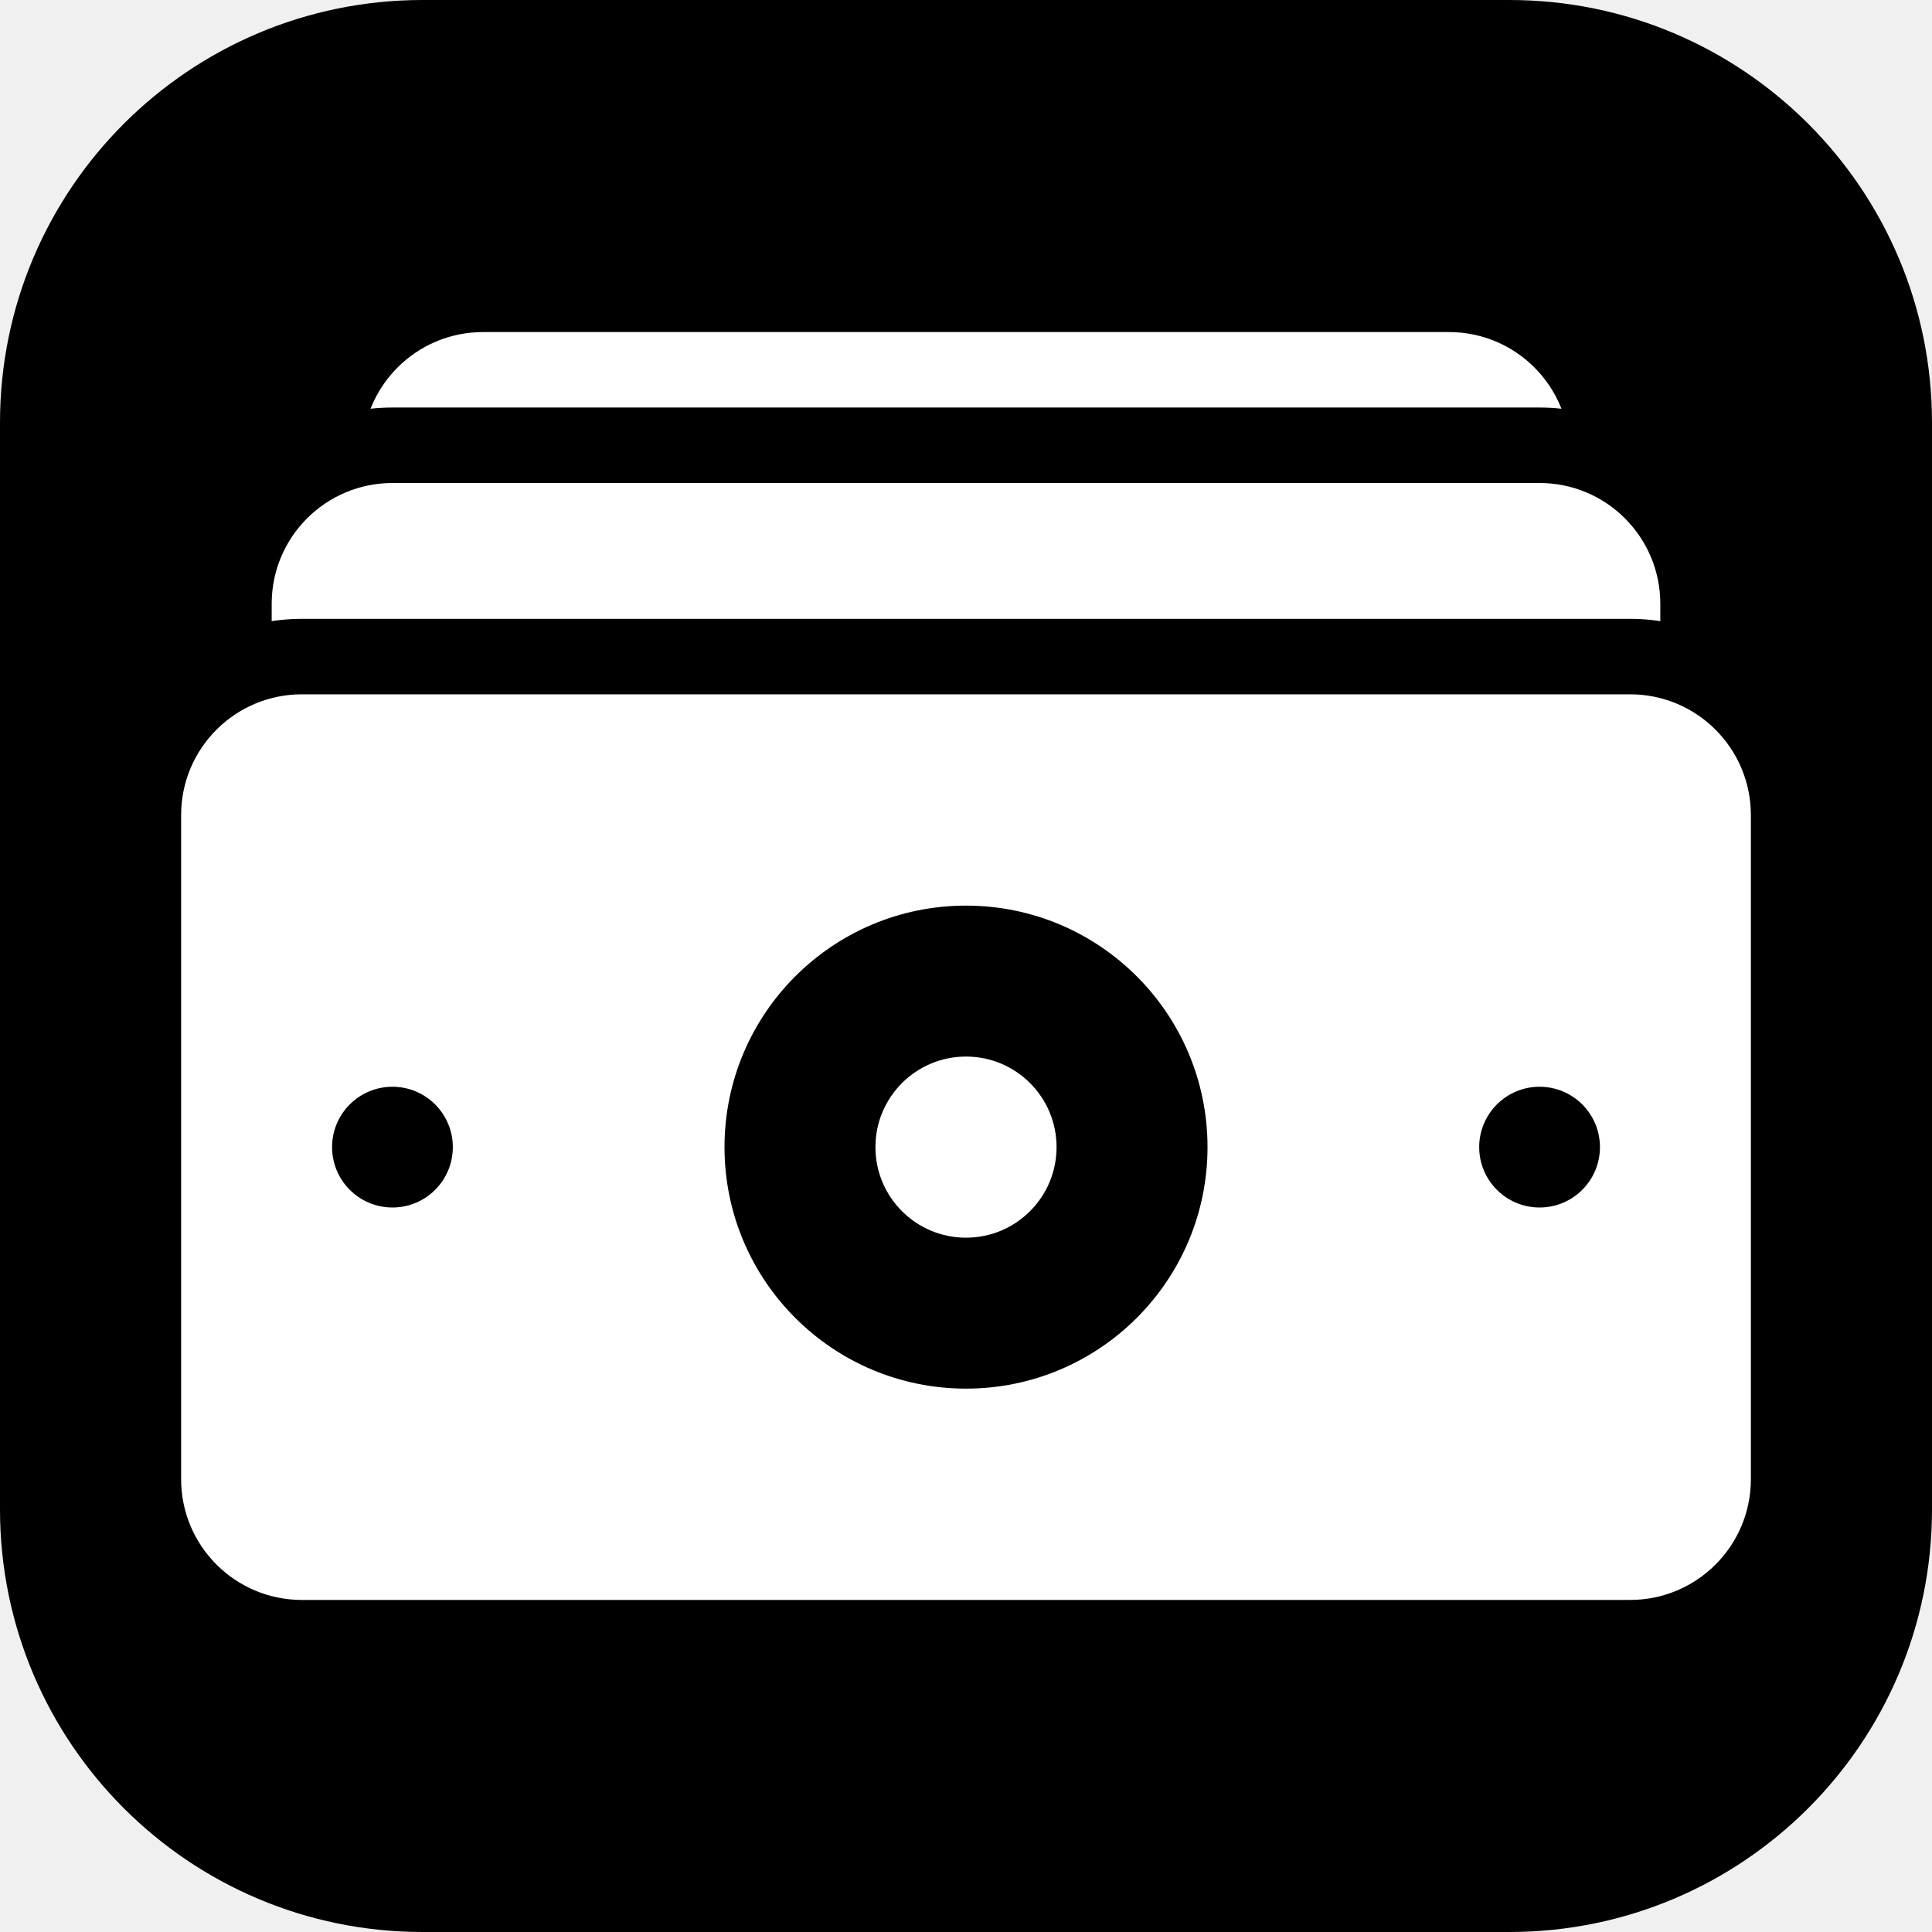
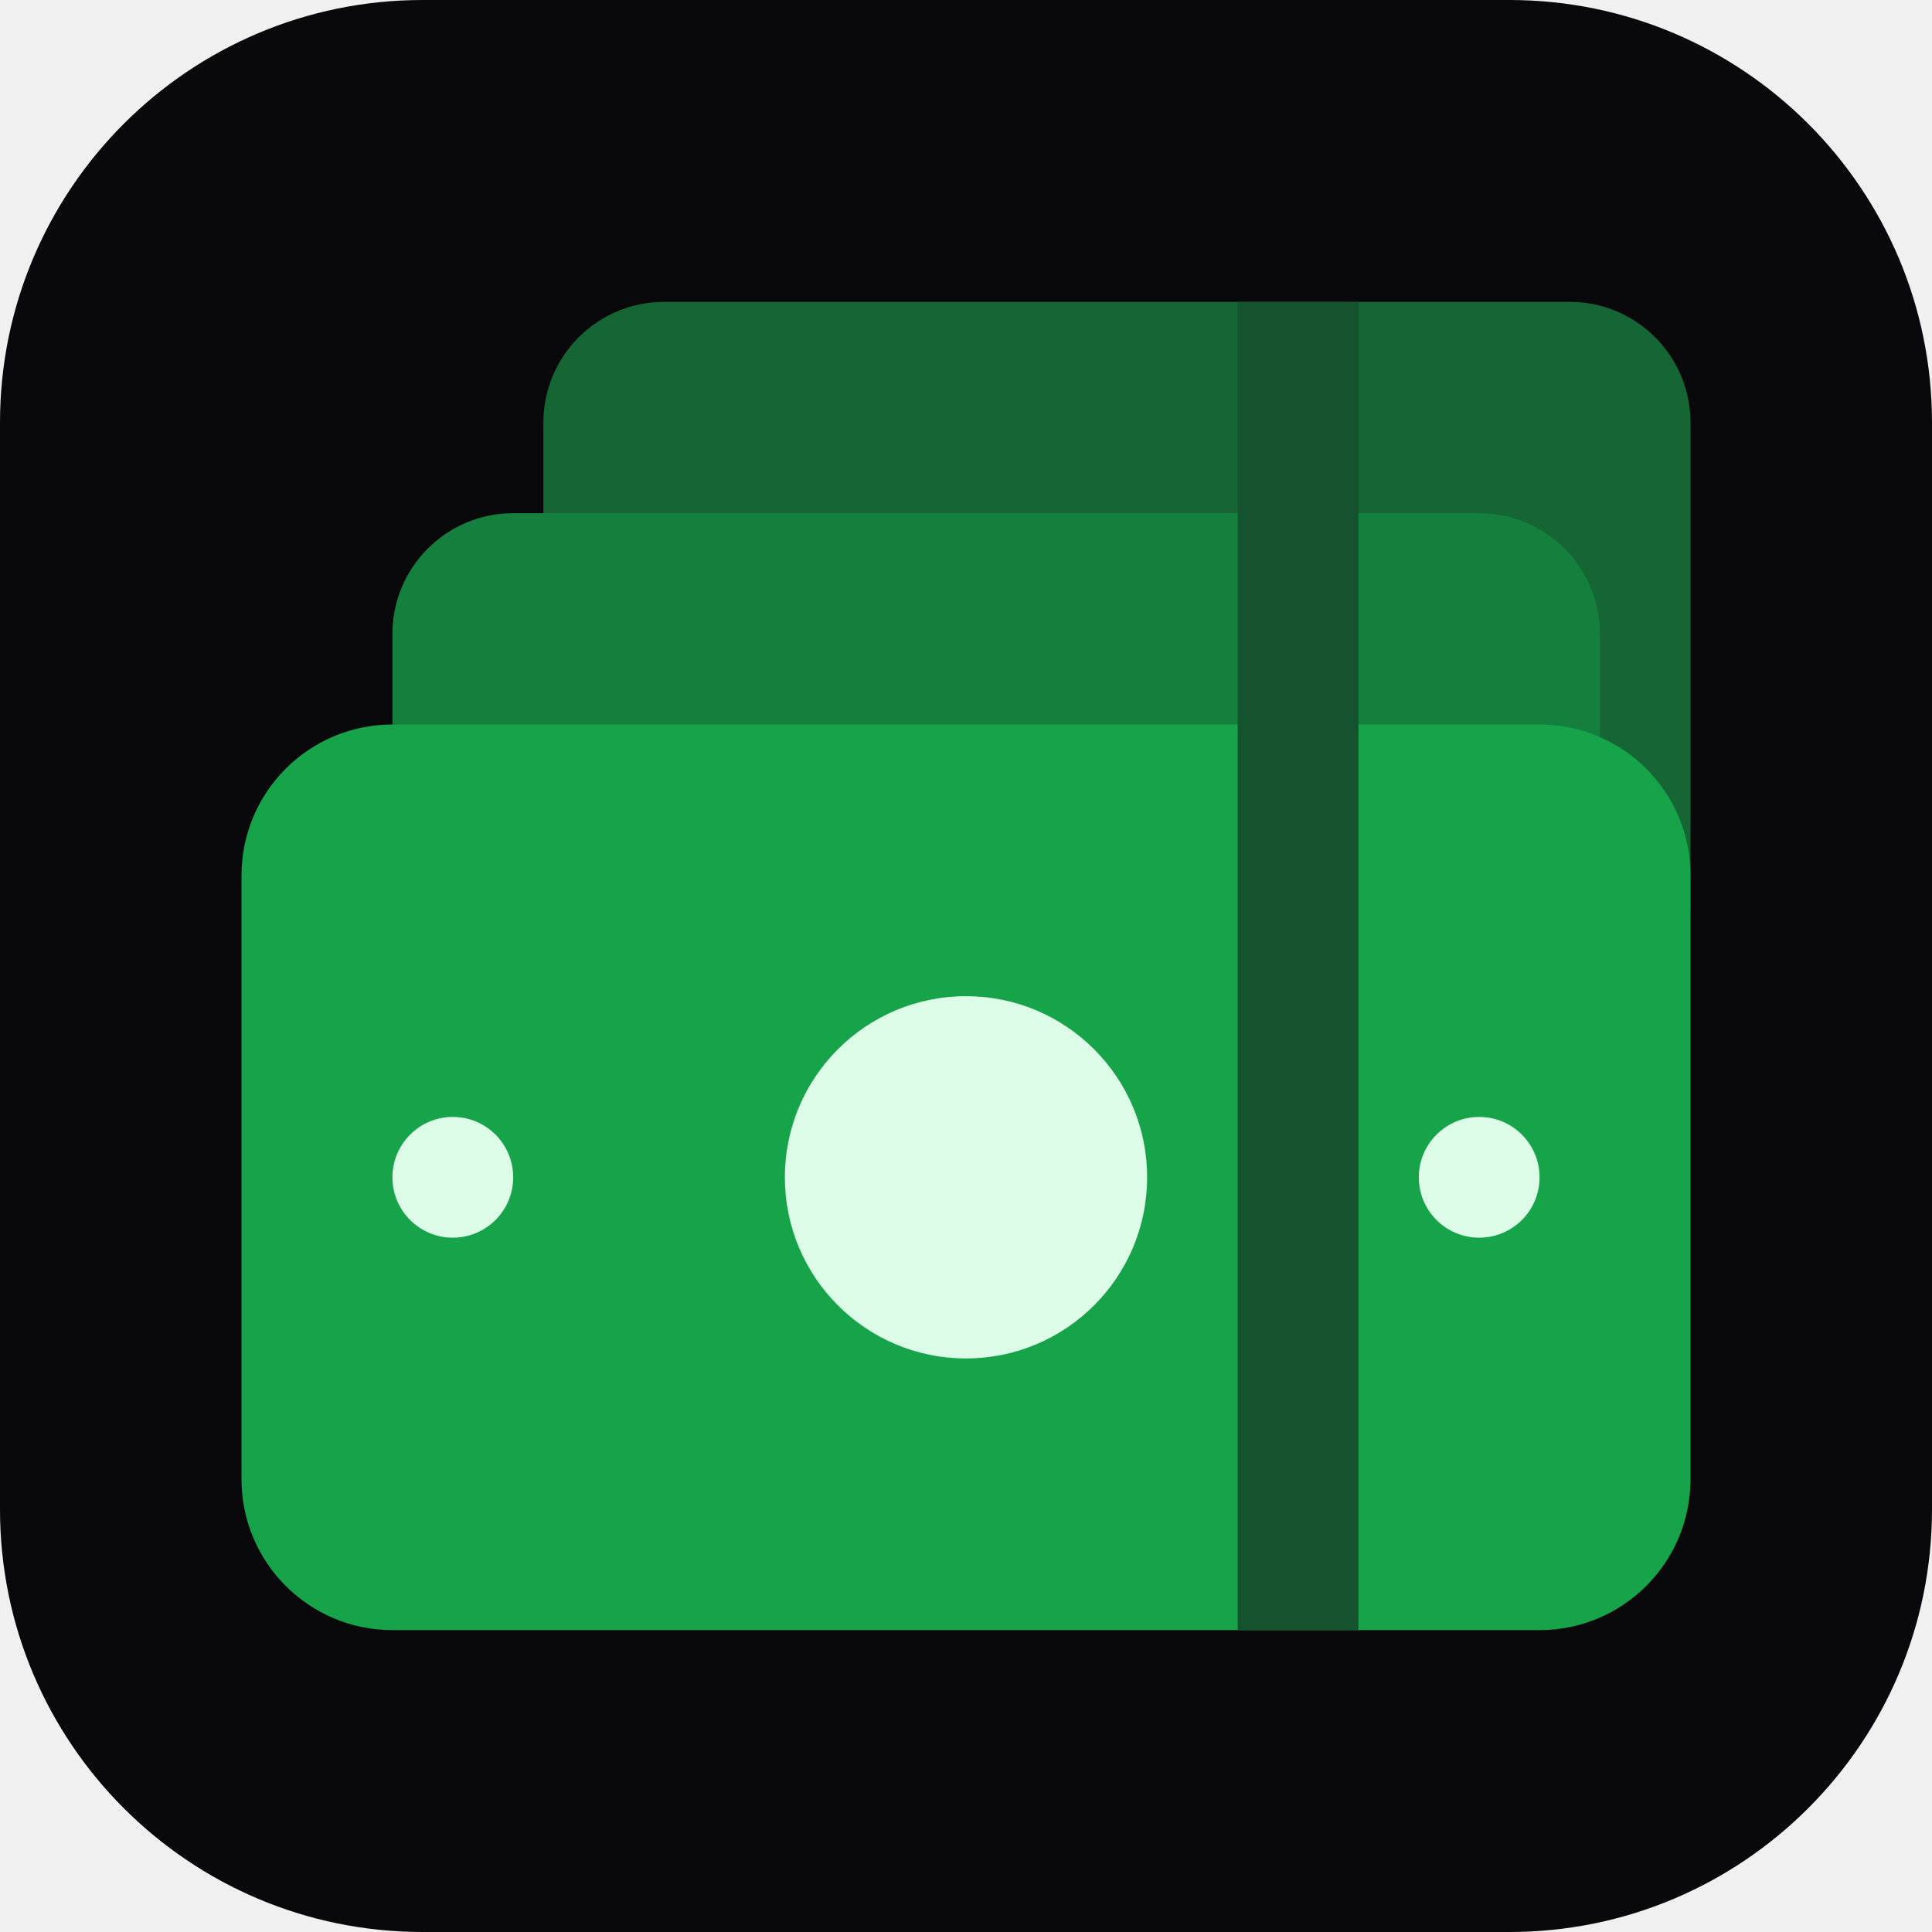
<svg xmlns="http://www.w3.org/2000/svg" viewBox="0 0 64 64">
-   <defs>
-     <mask id="back">
-       <rect width="64" height="64" fill="#fff" />
-       <rect x="6.5" y="13.5" width="51" height="35" rx="6.5" fill="#000" />
-       <rect x="3.5" y="20.5" width="57" height="35" rx="6.5" fill="#000" />
-     </mask>
-     <mask id="mid">
-       <rect width="64" height="64" fill="#fff" />
-       <rect x="3.5" y="20.5" width="57" height="35" rx="6.5" fill="#000" />
-     </mask>
-   </defs>
-   <rect width="64" height="64" rx="14" fill="#000" />
-   <g fill="#fff">
-     <rect x="12" y="11" width="40" height="30" rx="4" mask="url(#back)" />
-     <rect x="9" y="16" width="46" height="30" rx="4" mask="url(#mid)" />
-     <path fill-rule="evenodd" d="M10 23h44a4 4 0 0 1 4 4v22a4 4 0 0 1-4 4H10a4 4 0 0 1-4-4V27a4 4 0 0 1 4-4zM32 30a8 8 0 1 0 .001 0zM13 36a2 2 0 1 0 .001 0zM51 36a2 2 0 1 0 .001 0z" />
-     <circle cx="32" cy="38" r="3" />
+   <rect width="64" height="64" rx="14" fill="#09090b" />
+   <g transform="translate(0 2)">
+     <rect x="18" y="8" width="38" height="24" rx="4" fill="#166534" />
+     <rect x="13" y="15" width="40" height="26" rx="4" fill="#15803d" />
+     <rect x="8" y="22" width="48" height="30" rx="5" fill="#16a34a" />
+     <rect x="41" y="8" width="4" height="44" fill="#14532d" />
+     <circle cx="32" cy="37" r="6" fill="#dcfce7" />
+     <circle cx="15" cy="37" r="2" fill="#dcfce7" />
+     <circle cx="49" cy="37" r="2" fill="#dcfce7" />
  </g>
</svg>
